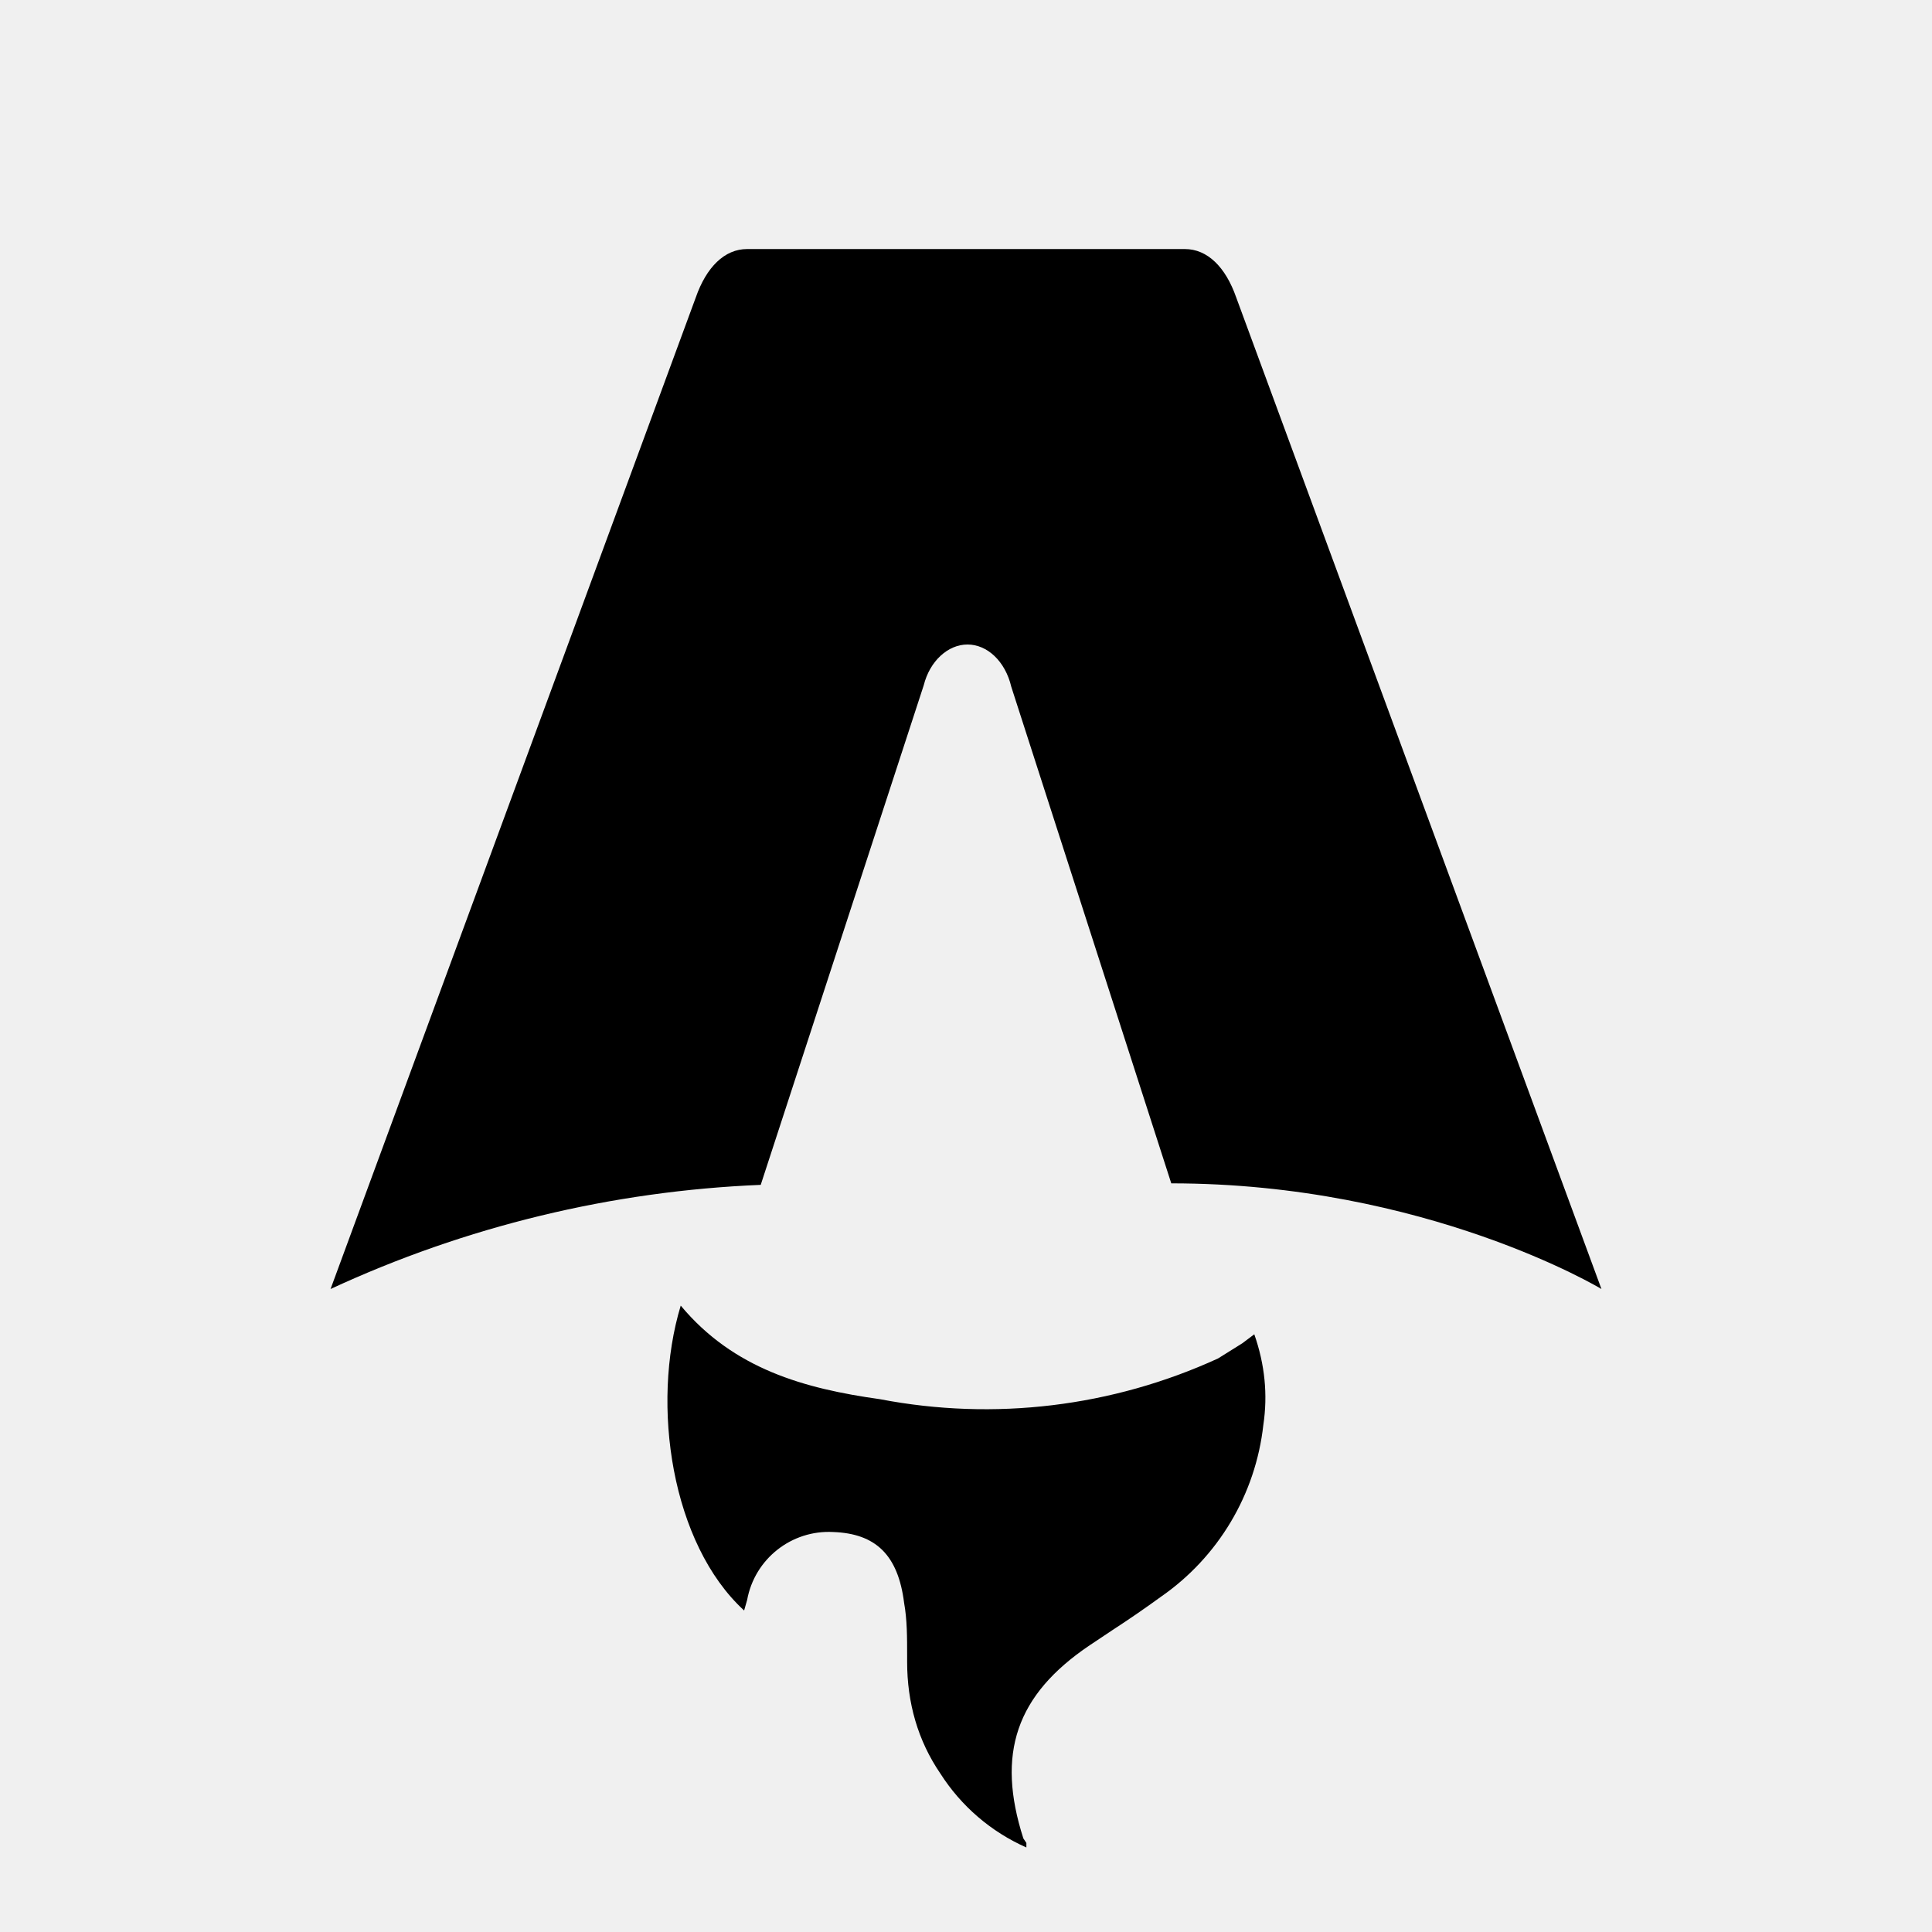
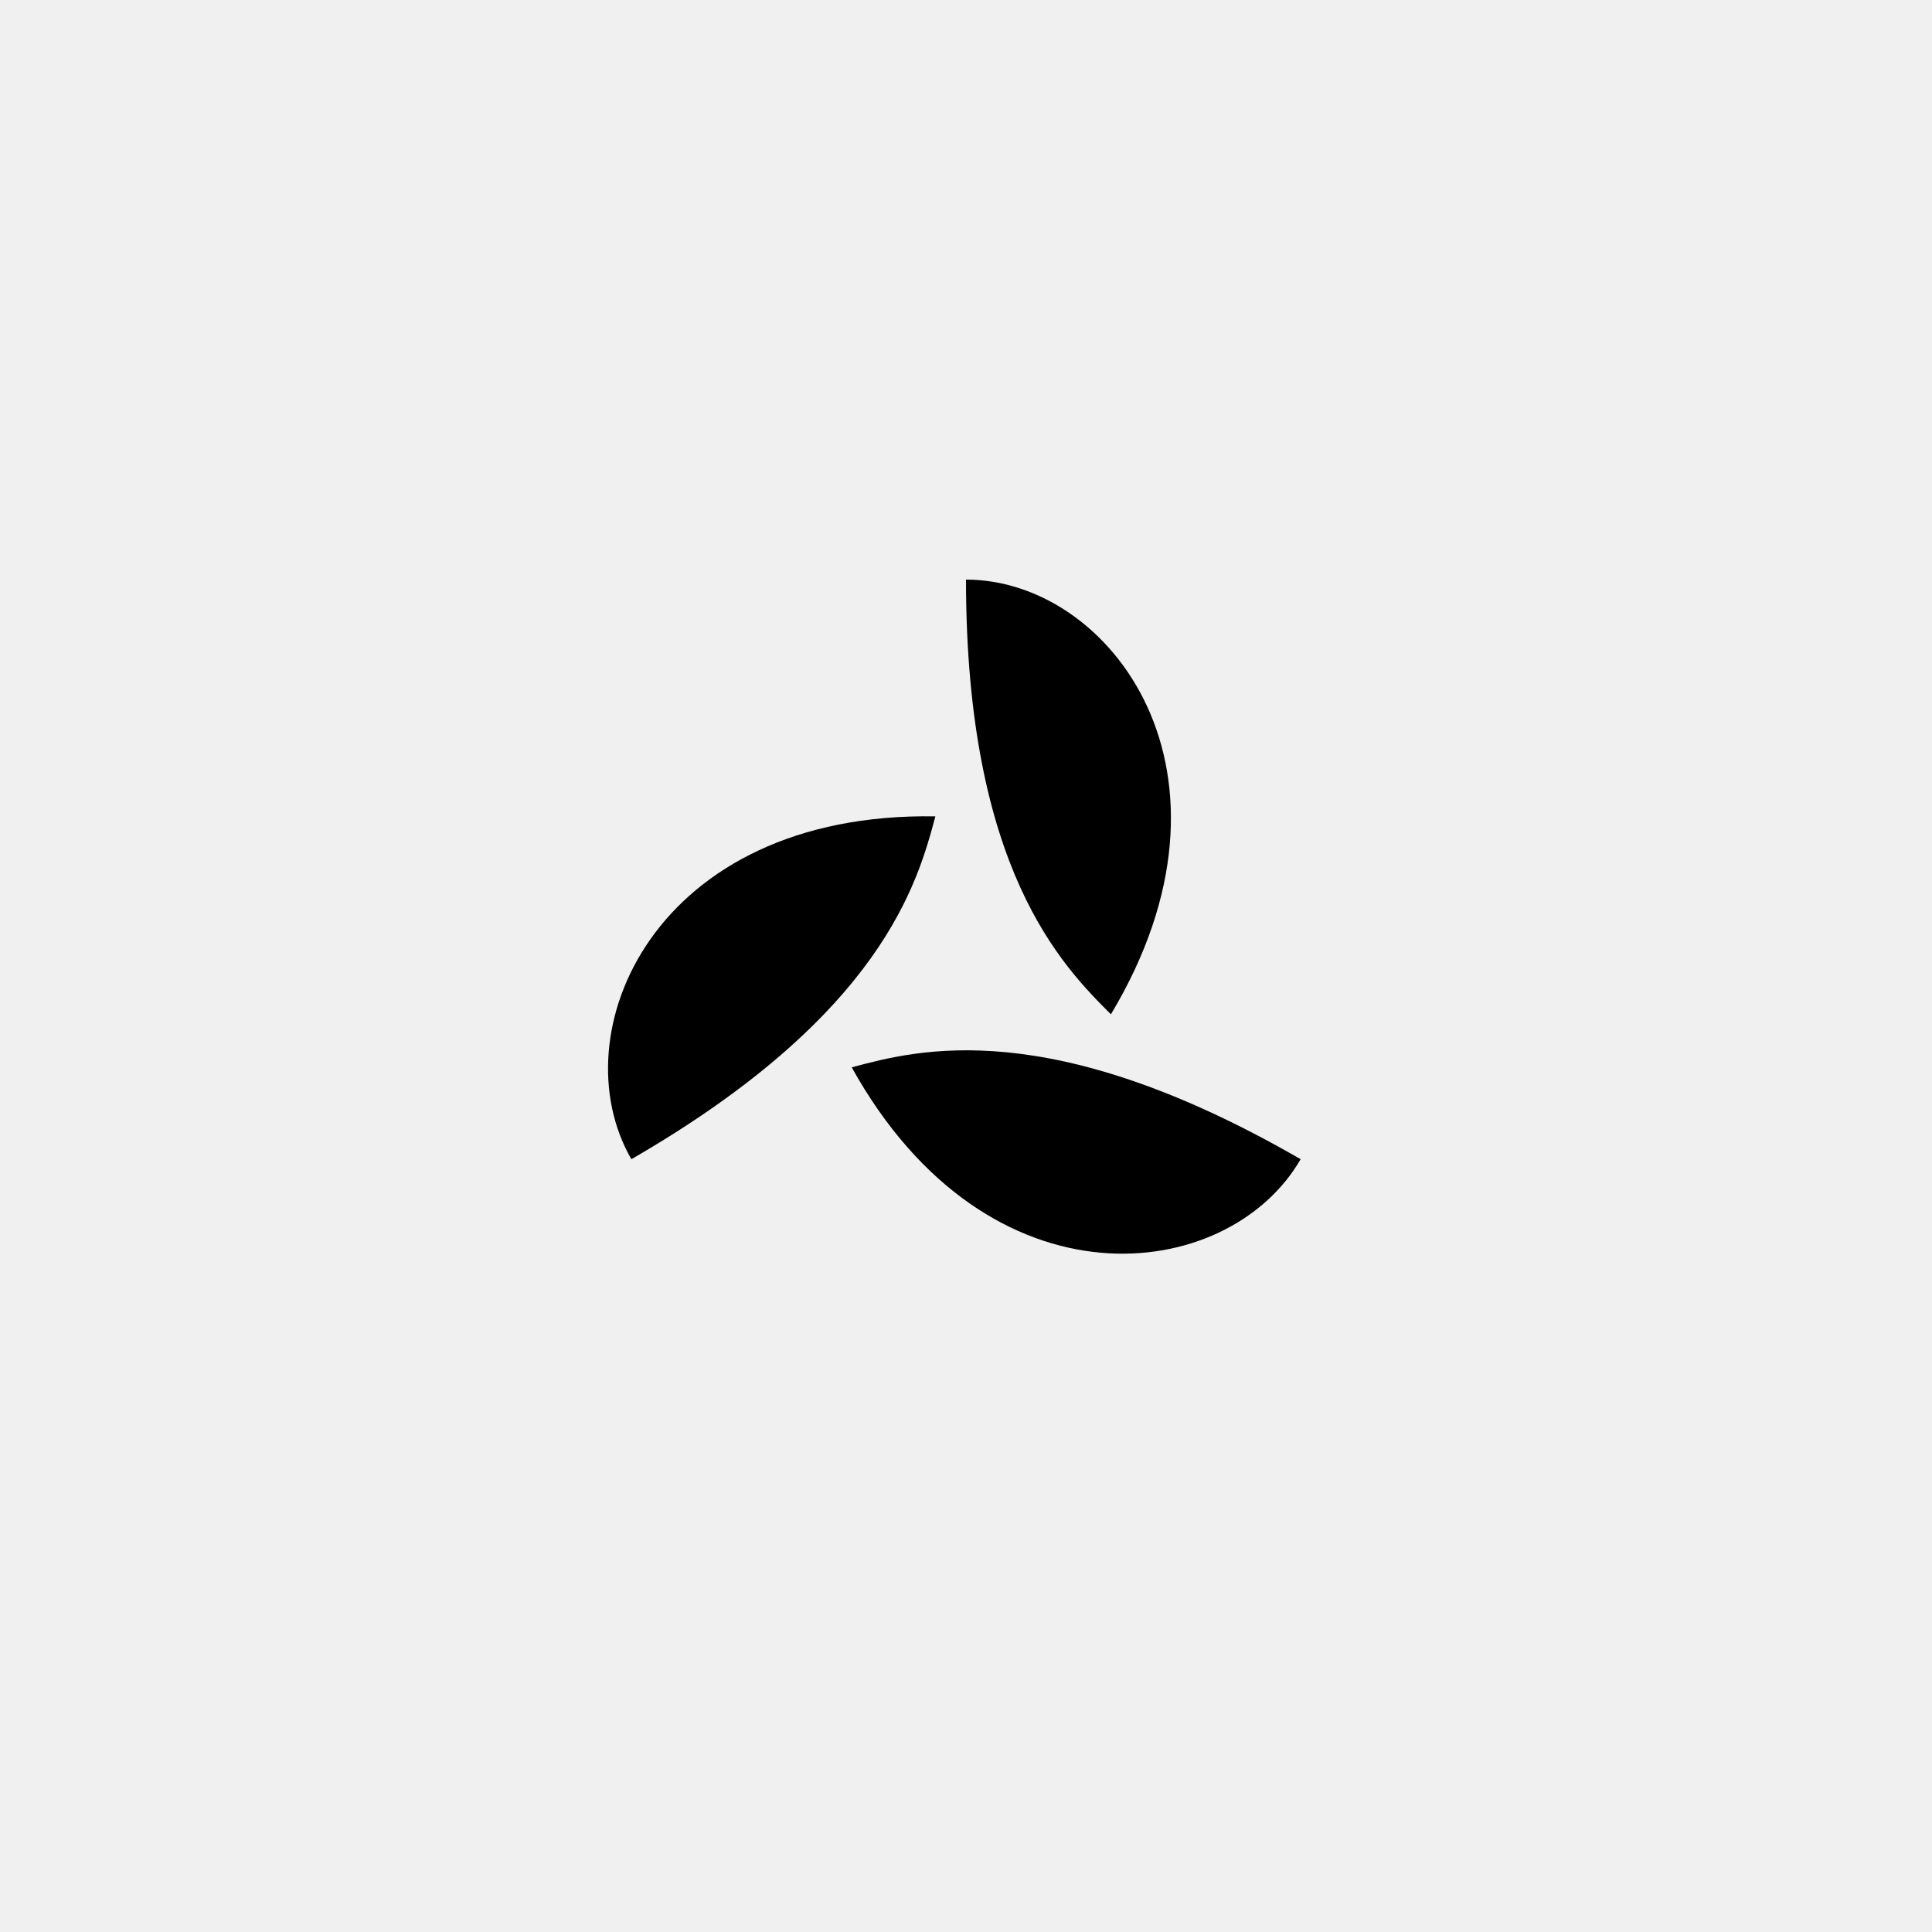
- <svg xmlns="http://www.w3.org/2000/svg" fill="none" viewBox="0 0 128 128">
-   <path d="M50.4 78.5a75.1 75.1 0 0 0-28.5 6.9l24.2-65.7c.7-2 1.9-3.2 3.4-3.2h29c1.5 0 2.7 1.2 3.4 3.2l24.2 65.7s-11.6-7-28.5-7L67 45.5c-.4-1.7-1.6-2.8-2.9-2.8-1.3 0-2.5 1.1-2.9 2.7L50.4 78.5Zm-1.1 28.2Zm-4.2-20.2c-2 6.6-.6 15.8 4.2 20.2a17.5 17.5 0 0 1 .2-.7 5.5 5.5 0 0 1 5.7-4.5c2.8.1 4.3 1.5 4.7 4.7.2 1.1.2 2.3.2 3.5v.4c0 2.7.7 5.2 2.2 7.4a13 13 0 0 0 5.7 4.9v-.3l-.2-.3c-1.8-5.6-.5-9.5 4.4-12.8l1.5-1a73 73 0 0 0 3.2-2.2 16 16 0 0 0 6.8-11.4c.3-2 .1-4-.6-6l-.8.6-1.6 1a37 37 0 0 1-22.4 2.7c-5-.7-9.7-2-13.2-6.2Z" />
-   <style>
-         path { fill: #000; }
-         @media (prefers-color-scheme: dark) {
-             path { fill: #FFF; }
-         }
-     </style>
+ <svg xmlns="http://www.w3.org/2000/svg" viewBox="0 0 200 200" width="200" height="200">
+   <g transform="translate(100,100)">
+     <path d="M0,-40               C15,-40 30,-20 15,5              C10,0 0,-10 0,-40 Z" fill="black" />
+     <path d="M0,-40               C15,-40 30,-20 15,5              C10,0 0,-10 0,-40 Z" fill="black" transform="rotate(120)" />
+     <path d="M0,-40               C15,-40 30,-20 15,5              C10,0 0,-10 0,-40 Z" fill="black" transform="rotate(240)" />
+   </g>
</svg>
